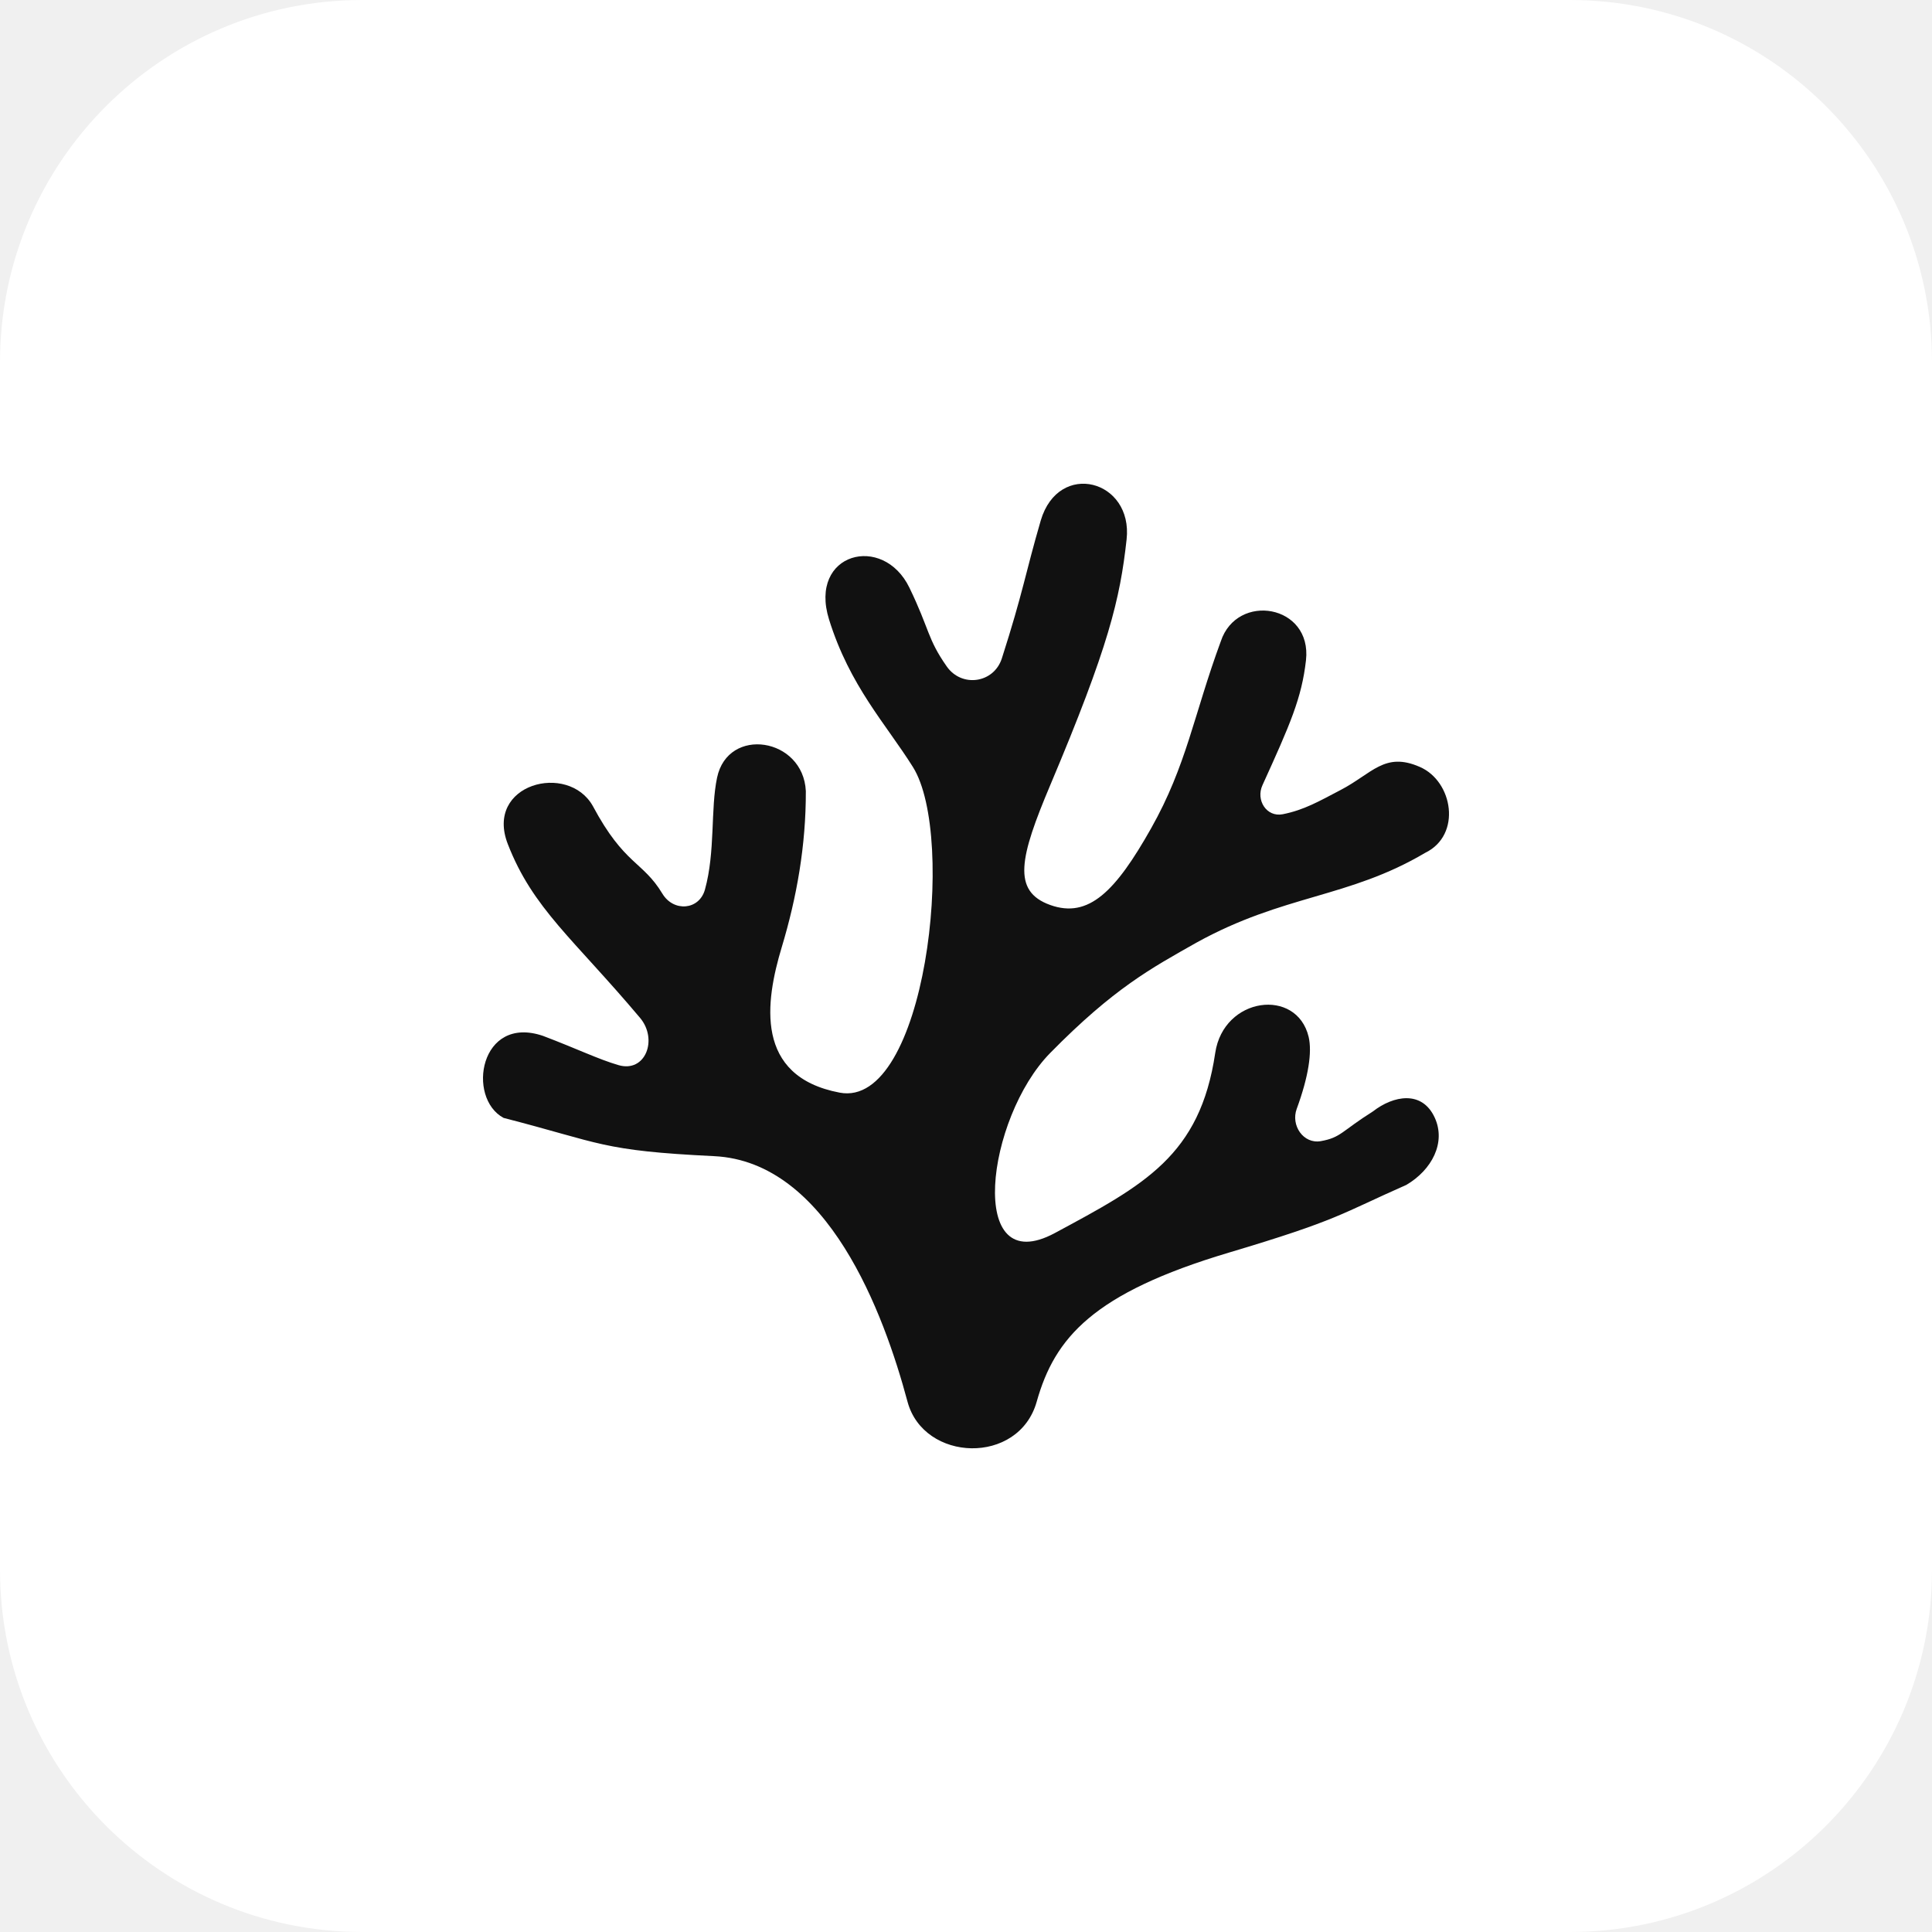
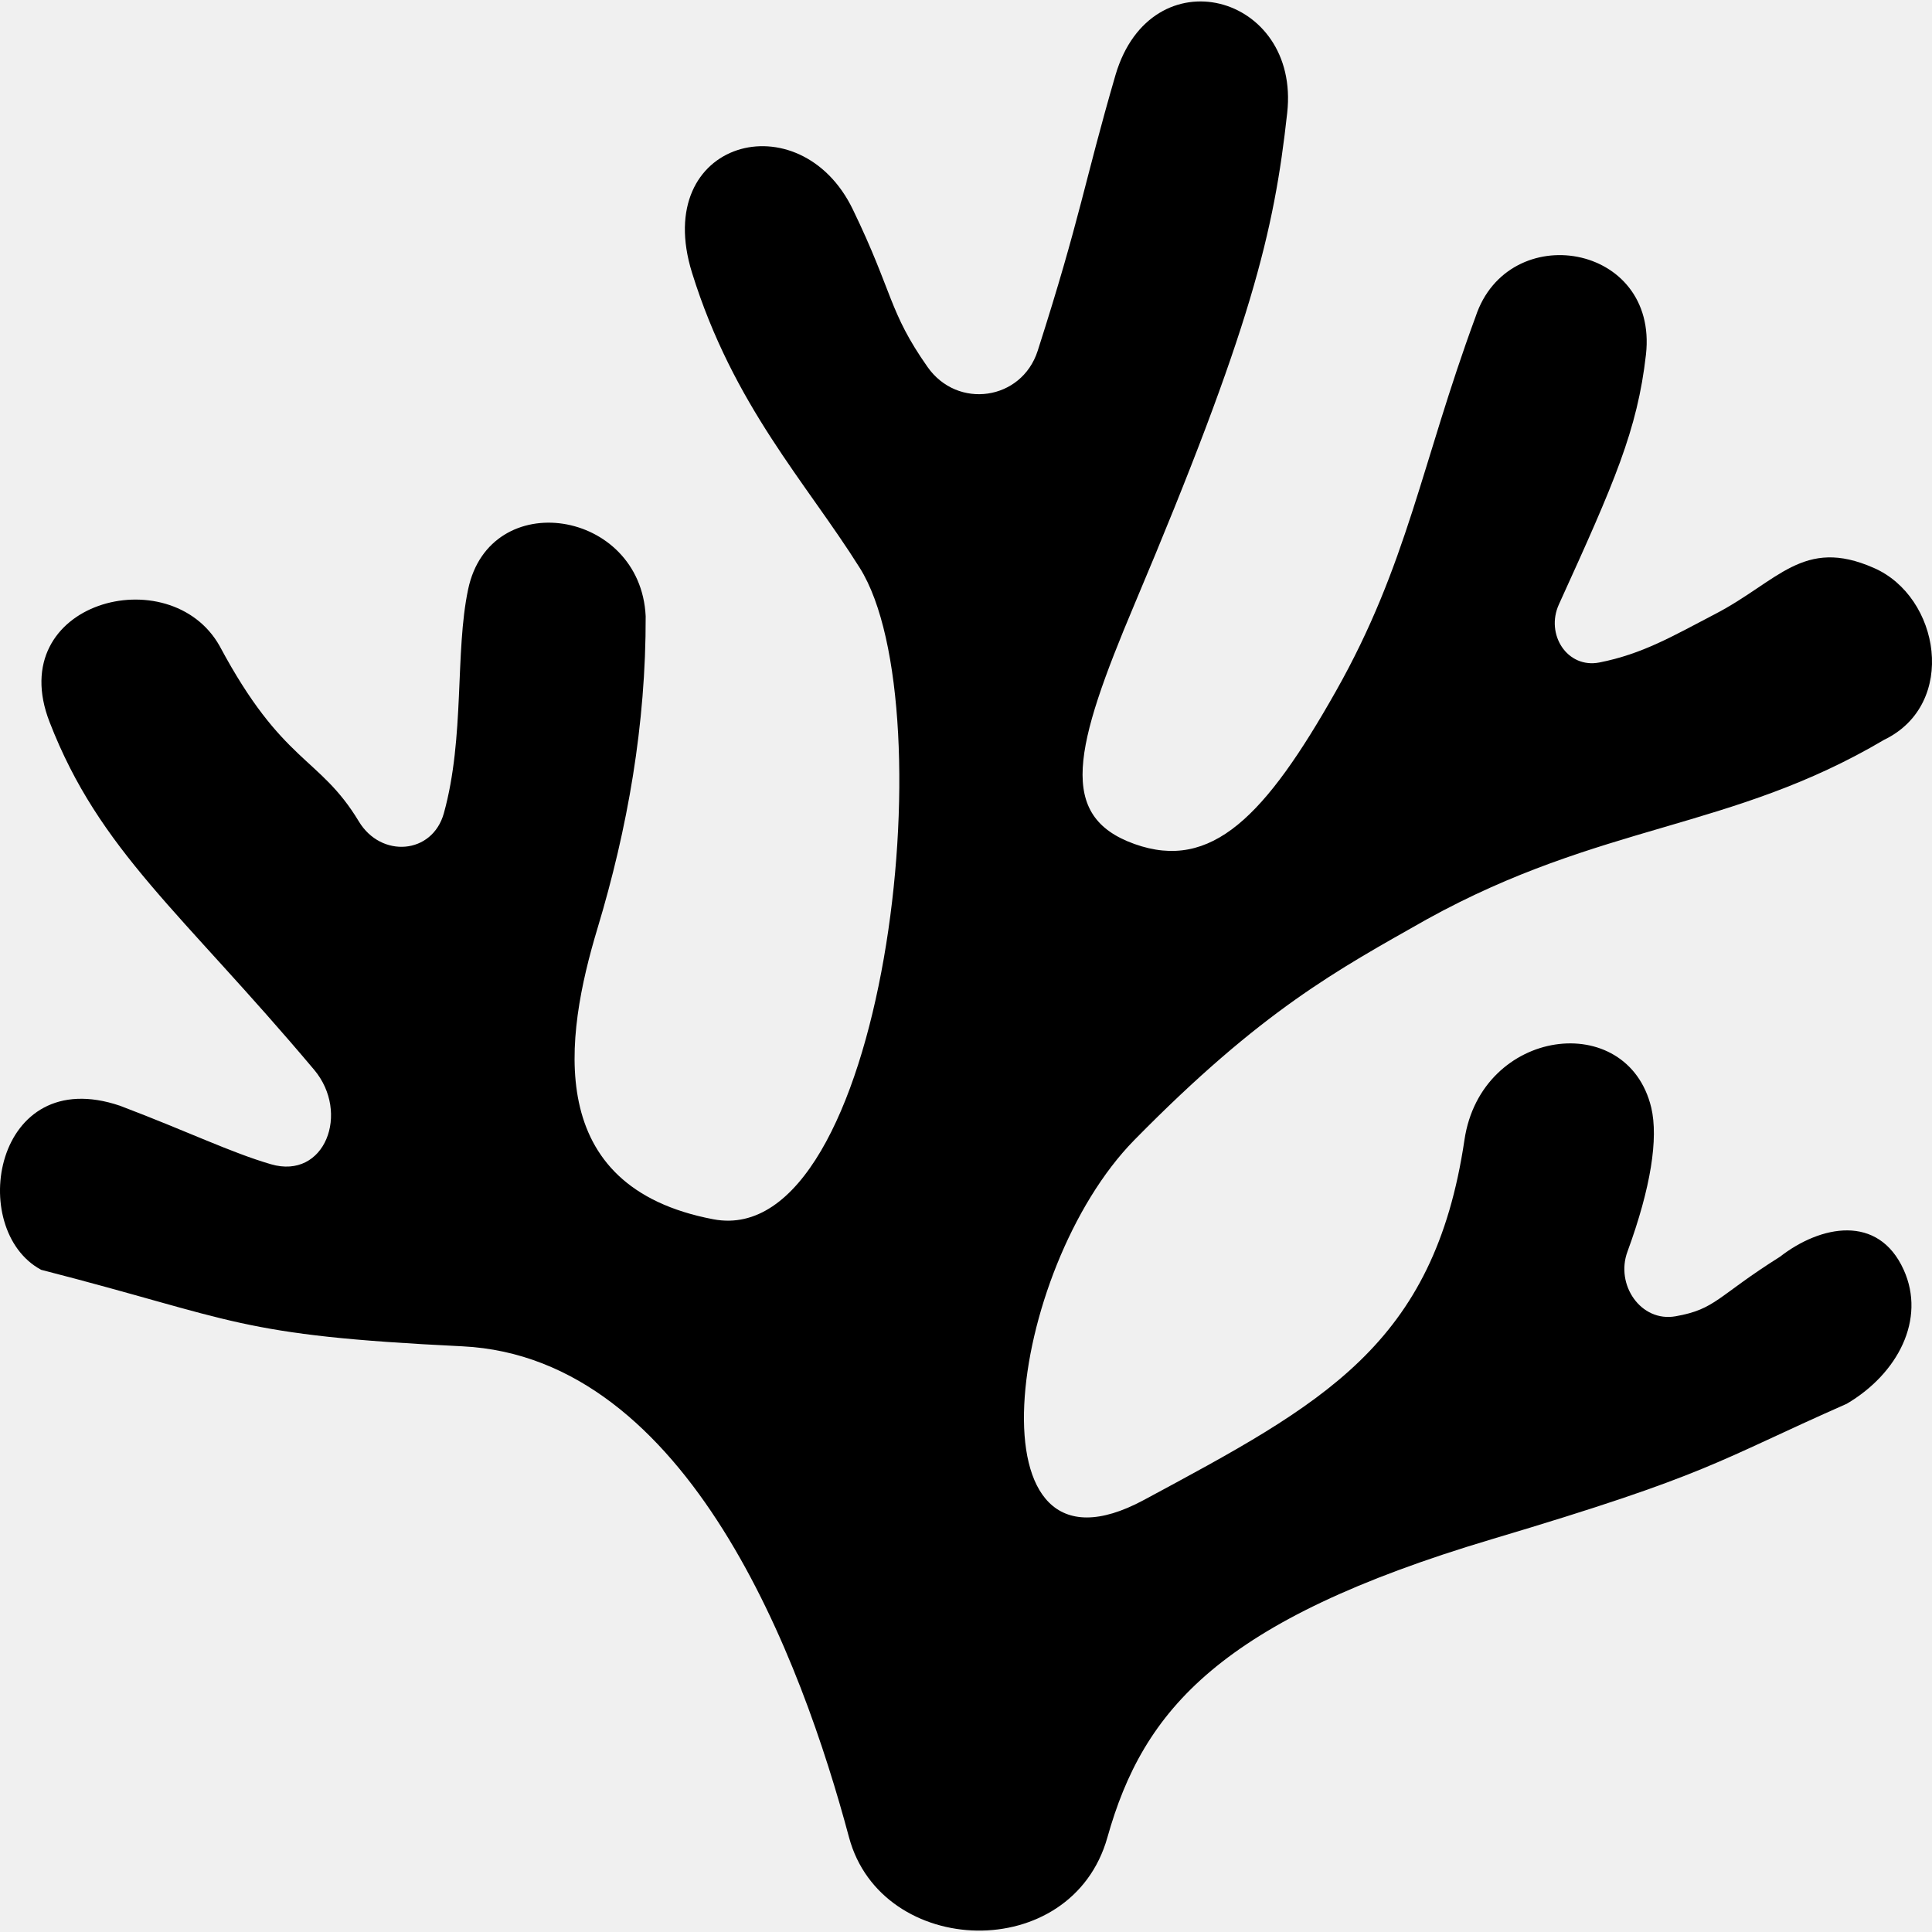
- <svg xmlns="http://www.w3.org/2000/svg" viewBox="0 0 32 32" fill="none">
-   <rect width="32" height="32" rx="6" fill="#FFFFFF" />
-   <g transform="translate(8 8) scale(0.8)">
-     <path d="M19.707 13.145C19.444 12.564 18.846 12.683 18.426 13.01C17.773 13.421 17.764 13.552 17.346 13.626C16.986 13.69 16.721 13.3 16.847 12.958C17.091 12.293 17.168 11.784 17.094 11.467C16.848 10.442 15.333 10.637 15.16 11.8C14.845 13.929 13.691 14.532 11.841 15.528C9.992 16.523 10.421 13.145 11.744 11.8C13.066 10.455 13.842 10.042 14.77 9.517C16.581 8.516 17.915 8.598 19.505 7.658C20.269 7.289 20.083 6.175 19.395 5.878C18.667 5.558 18.407 6.018 17.754 6.357C17.308 6.59 17.001 6.77 16.557 6.858C16.223 6.923 15.996 6.566 16.138 6.256C16.713 4.992 16.95 4.453 17.039 3.67C17.168 2.516 15.612 2.258 15.275 3.279C14.714 4.802 14.57 5.844 13.83 7.154C13.1 8.447 12.543 9.023 11.744 8.737C10.945 8.451 11.115 7.747 11.744 6.256C12.956 3.385 13.189 2.404 13.325 1.169C13.462 -0.066 11.919 -0.478 11.548 0.775C11.222 1.895 11.187 2.244 10.742 3.632C10.576 4.146 9.912 4.241 9.602 3.799C9.198 3.224 9.248 3.035 8.829 2.169C8.283 1.037 6.735 1.445 7.164 2.824C7.593 4.203 8.345 4.993 8.901 5.88C9.81 7.33 9.159 12.958 7.385 12.622C5.611 12.286 5.846 10.735 6.185 9.611C6.496 8.579 6.687 7.503 6.684 6.379C6.631 5.27 5.071 5.029 4.846 6.101C4.708 6.753 4.813 7.631 4.595 8.418C4.476 8.846 3.945 8.885 3.715 8.504C3.306 7.825 2.929 7.914 2.274 6.688C1.761 5.775 0.03 6.23 0.513 7.474C1.032 8.813 1.872 9.435 3.251 11.073C3.627 11.519 3.364 12.216 2.804 12.052C2.387 11.93 1.954 11.717 1.243 11.447C-0.066 11.002 -0.346 12.73 0.426 13.145C2.462 13.668 2.436 13.823 4.787 13.937C7.138 14.052 8.301 17.196 8.789 19.02C9.125 20.272 11.092 20.342 11.464 19.02C11.836 17.697 12.628 16.774 15.439 15.935C17.724 15.254 17.754 15.133 19.117 14.532C19.646 14.221 19.939 13.658 19.707 13.145Z" fill="#111111" />
-   </g>
+ <svg xmlns="http://www.w3.org/2000/svg" viewBox="0 0 20 20">
+   <style>path{fill:#000}@media (prefers-color-scheme:dark){path{fill:#fff}}</style>
+   <path d="M19.707 13.145C19.444 12.564 18.846 12.683 18.426 13.01C17.773 13.421 17.764 13.552 17.346 13.626C16.986 13.69 16.721 13.3 16.847 12.958C17.091 12.293 17.168 11.784 17.094 11.467C16.848 10.442 15.333 10.637 15.16 11.8C14.845 13.929 13.691 14.532 11.841 15.528C9.992 16.523 10.421 13.145 11.744 11.8C13.066 10.455 13.842 10.042 14.77 9.517C16.581 8.516 17.915 8.598 19.505 7.658C20.269 7.289 20.083 6.175 19.395 5.878C18.667 5.558 18.407 6.018 17.754 6.357C17.308 6.59 17.001 6.77 16.557 6.858C16.223 6.923 15.996 6.566 16.138 6.256C16.713 4.992 16.95 4.453 17.039 3.67C17.168 2.516 15.612 2.258 15.275 3.279C14.714 4.802 14.57 5.844 13.83 7.154C13.1 8.447 12.543 9.023 11.744 8.737C10.945 8.451 11.115 7.747 11.744 6.256C12.956 3.385 13.189 2.404 13.325 1.169C13.462 -0.066 11.919 -0.478 11.548 0.775C11.222 1.895 11.187 2.244 10.742 3.632C10.576 4.146 9.912 4.241 9.602 3.799C9.198 3.224 9.248 3.035 8.829 2.169C8.283 1.037 6.735 1.445 7.164 2.824C7.593 4.203 8.345 4.993 8.901 5.88C9.81 7.33 9.159 12.958 7.385 12.622C5.611 12.286 5.846 10.735 6.185 9.611C6.496 8.579 6.687 7.503 6.684 6.379C6.631 5.27 5.071 5.029 4.846 6.101C4.708 6.753 4.813 7.631 4.595 8.418C4.476 8.846 3.945 8.885 3.715 8.504C3.306 7.825 2.929 7.914 2.274 6.688C1.761 5.775 0.03 6.23 0.513 7.474C1.032 8.813 1.872 9.435 3.251 11.073C3.627 11.519 3.364 12.216 2.804 12.052C2.387 11.93 1.954 11.717 1.243 11.447C-0.066 11.002 -0.346 12.73 0.426 13.145C2.462 13.668 2.436 13.823 4.787 13.937C7.138 14.052 8.301 17.196 8.789 19.02C9.125 20.272 11.092 20.342 11.464 19.02C11.836 17.697 12.628 16.774 15.439 15.935C17.724 15.254 17.754 15.133 19.117 14.532C19.646 14.221 19.939 13.658 19.707 13.145Z" />
</svg>
